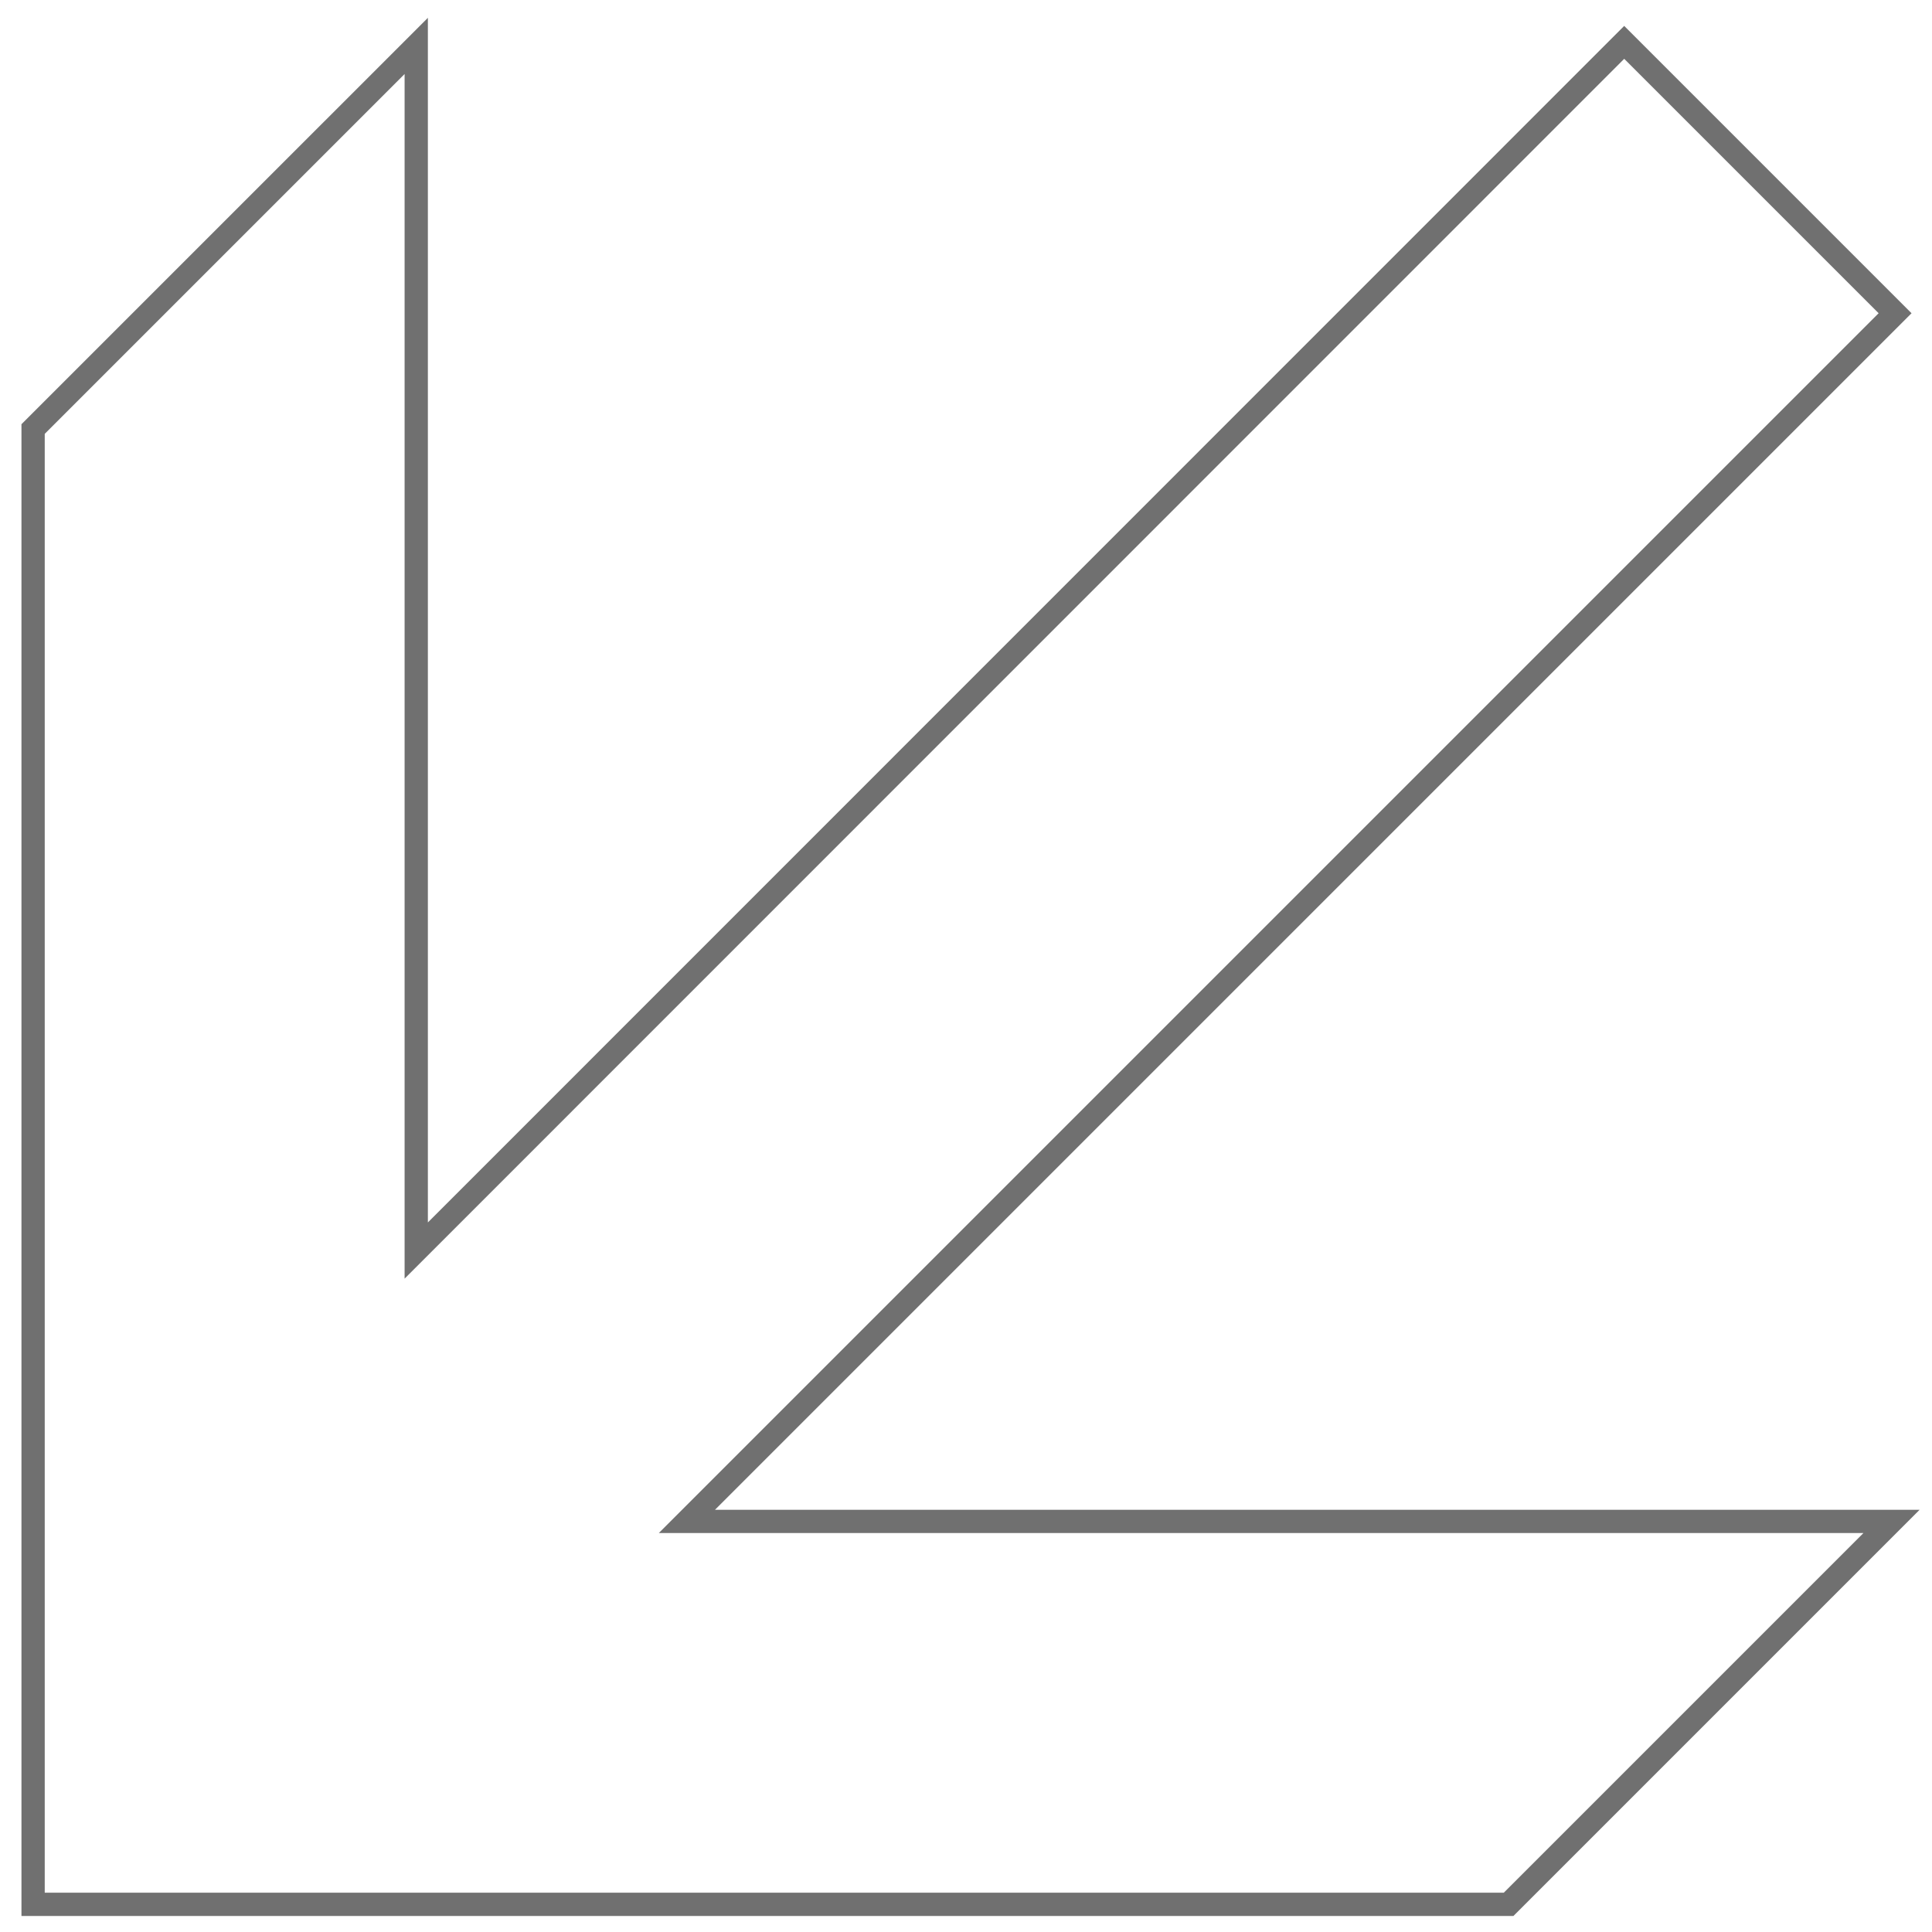
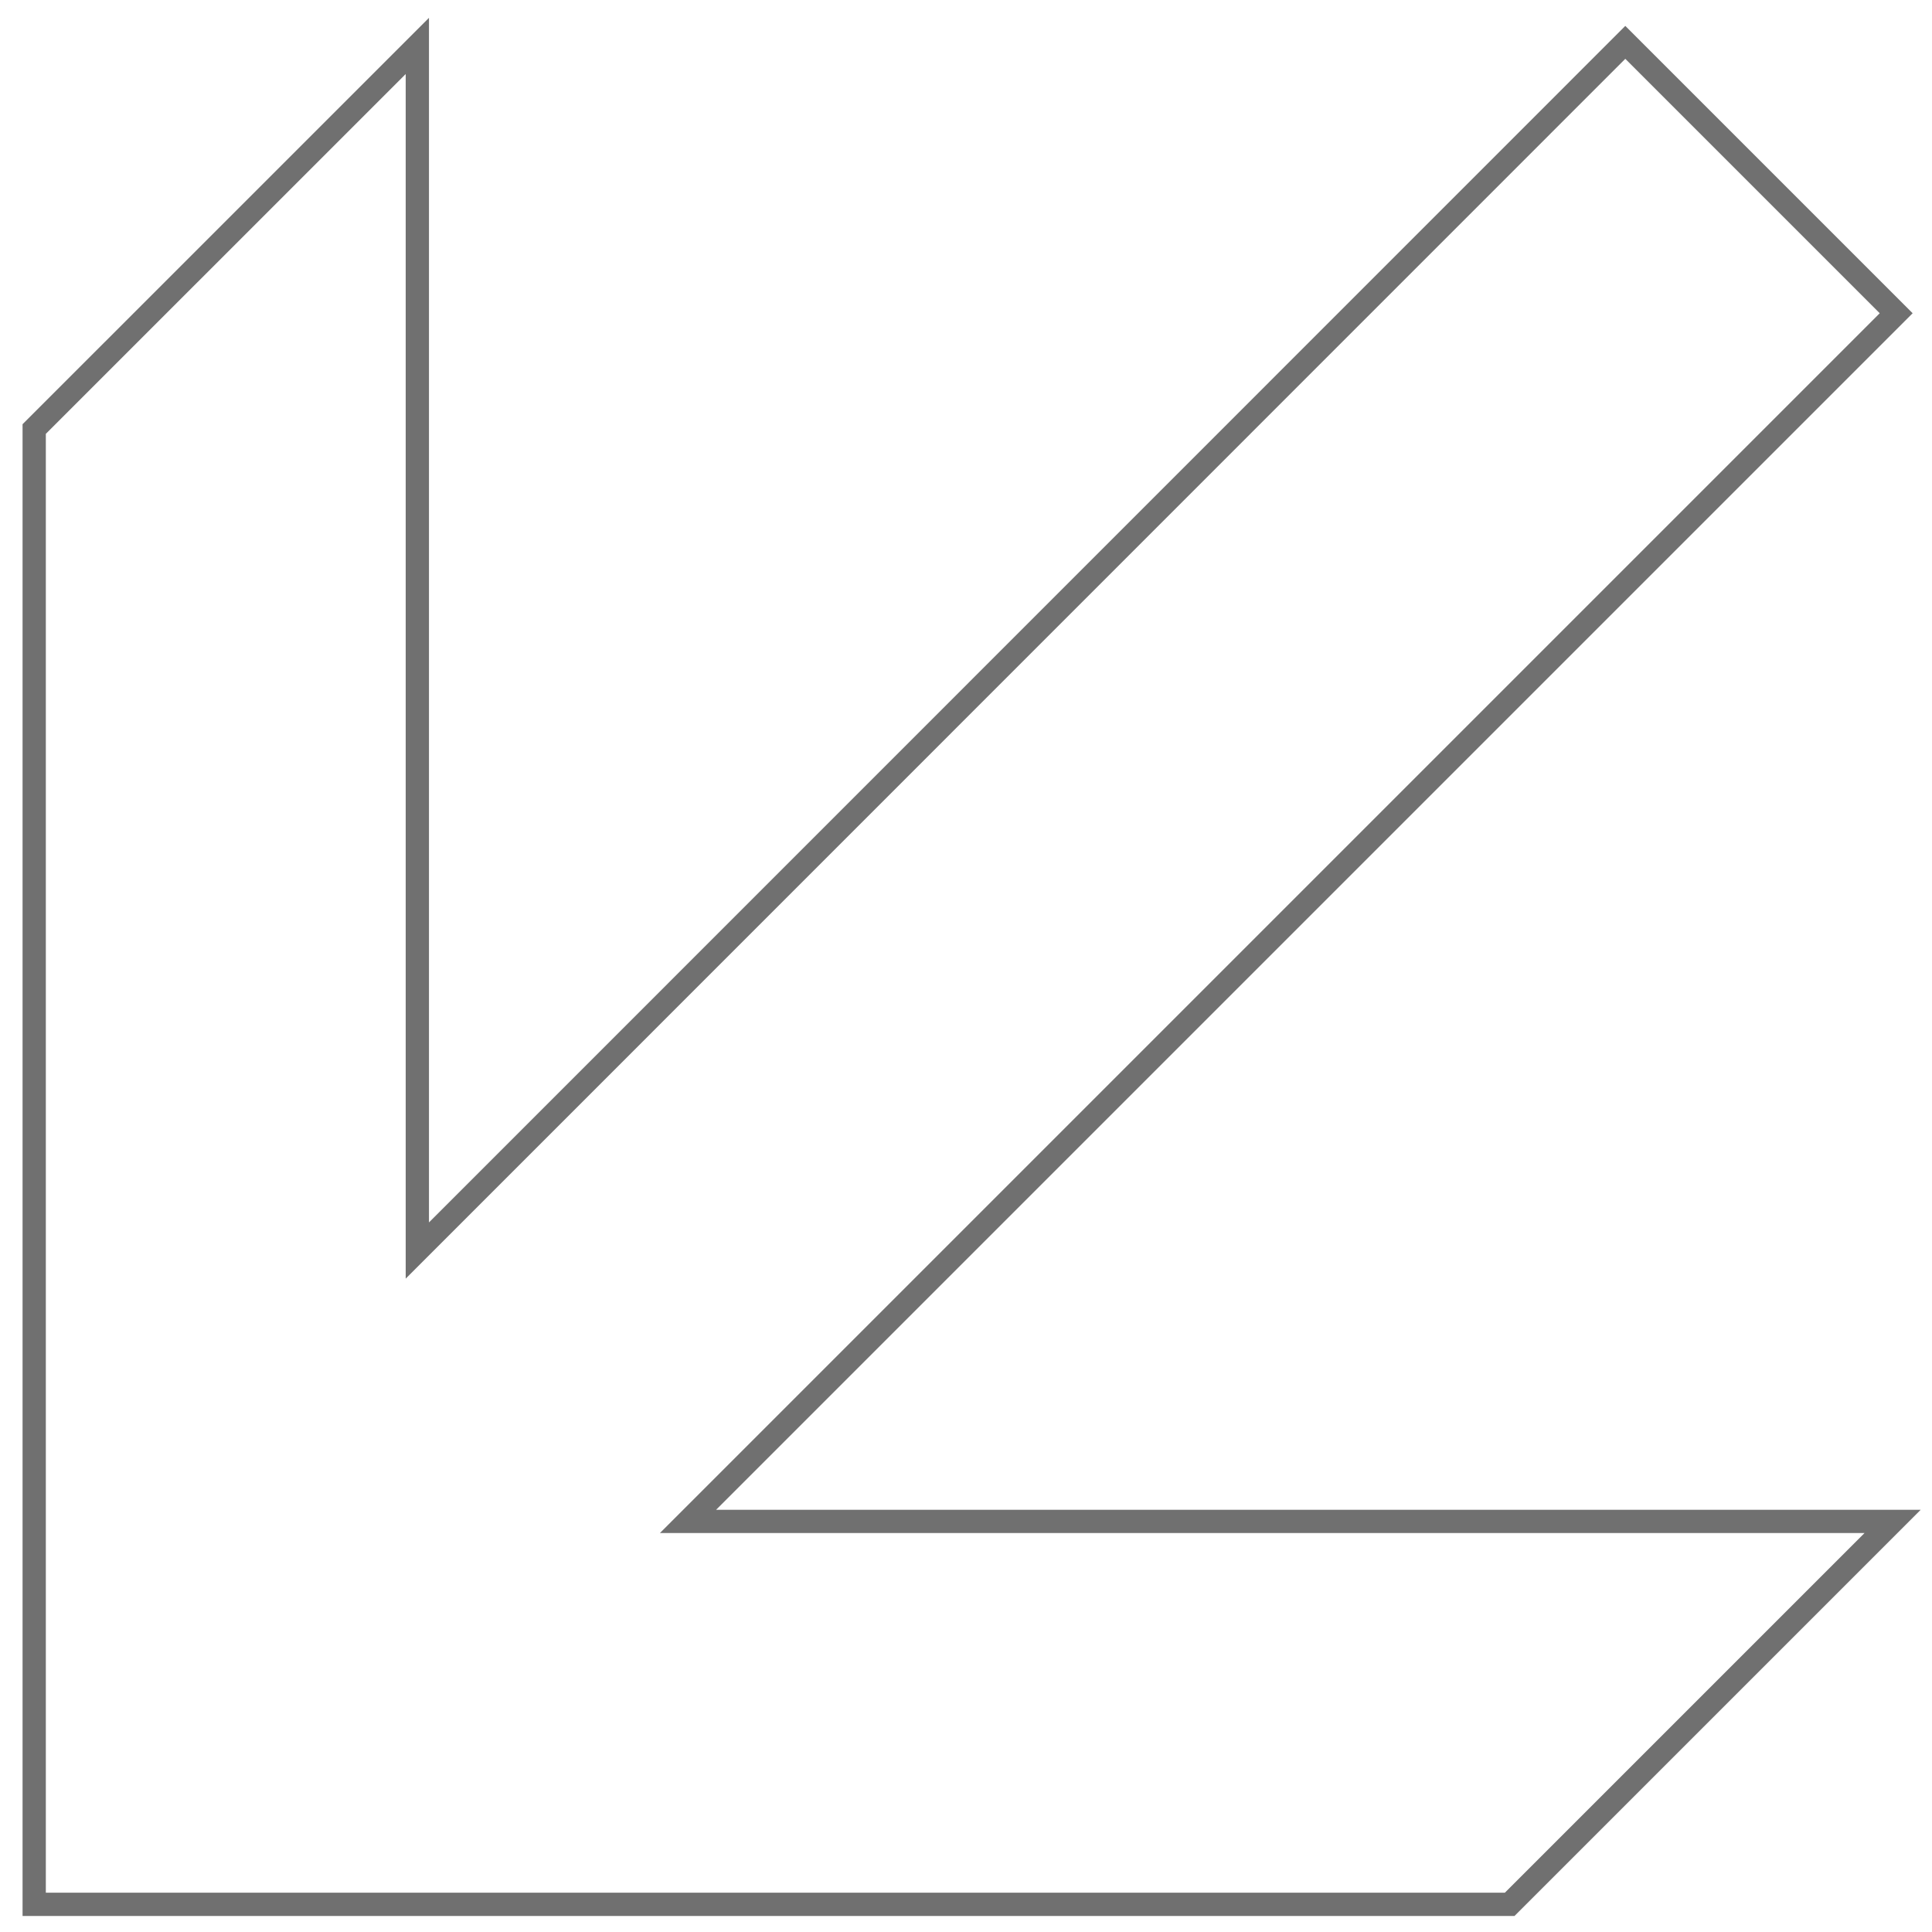
<svg xmlns="http://www.w3.org/2000/svg" width="83" height="83" viewBox="0 0 83 83" fill="none">
-   <path d="M64.81 81.812L81.261 65.361H29.51L81.414 13.457L69.777 1.82L17.882 53.724V1.973L1.422 18.432V81.812H64.81Z" stroke="#707070" stroke-width="1" />
+   <path d="M64.856 81.812L81.308 65.361H29.557L81.461 13.457L69.824 1.82L17.929 53.724V1.973L1.469 18.432V81.812H64.856Z" stroke="#707070" stroke-width="1" />
</svg>
